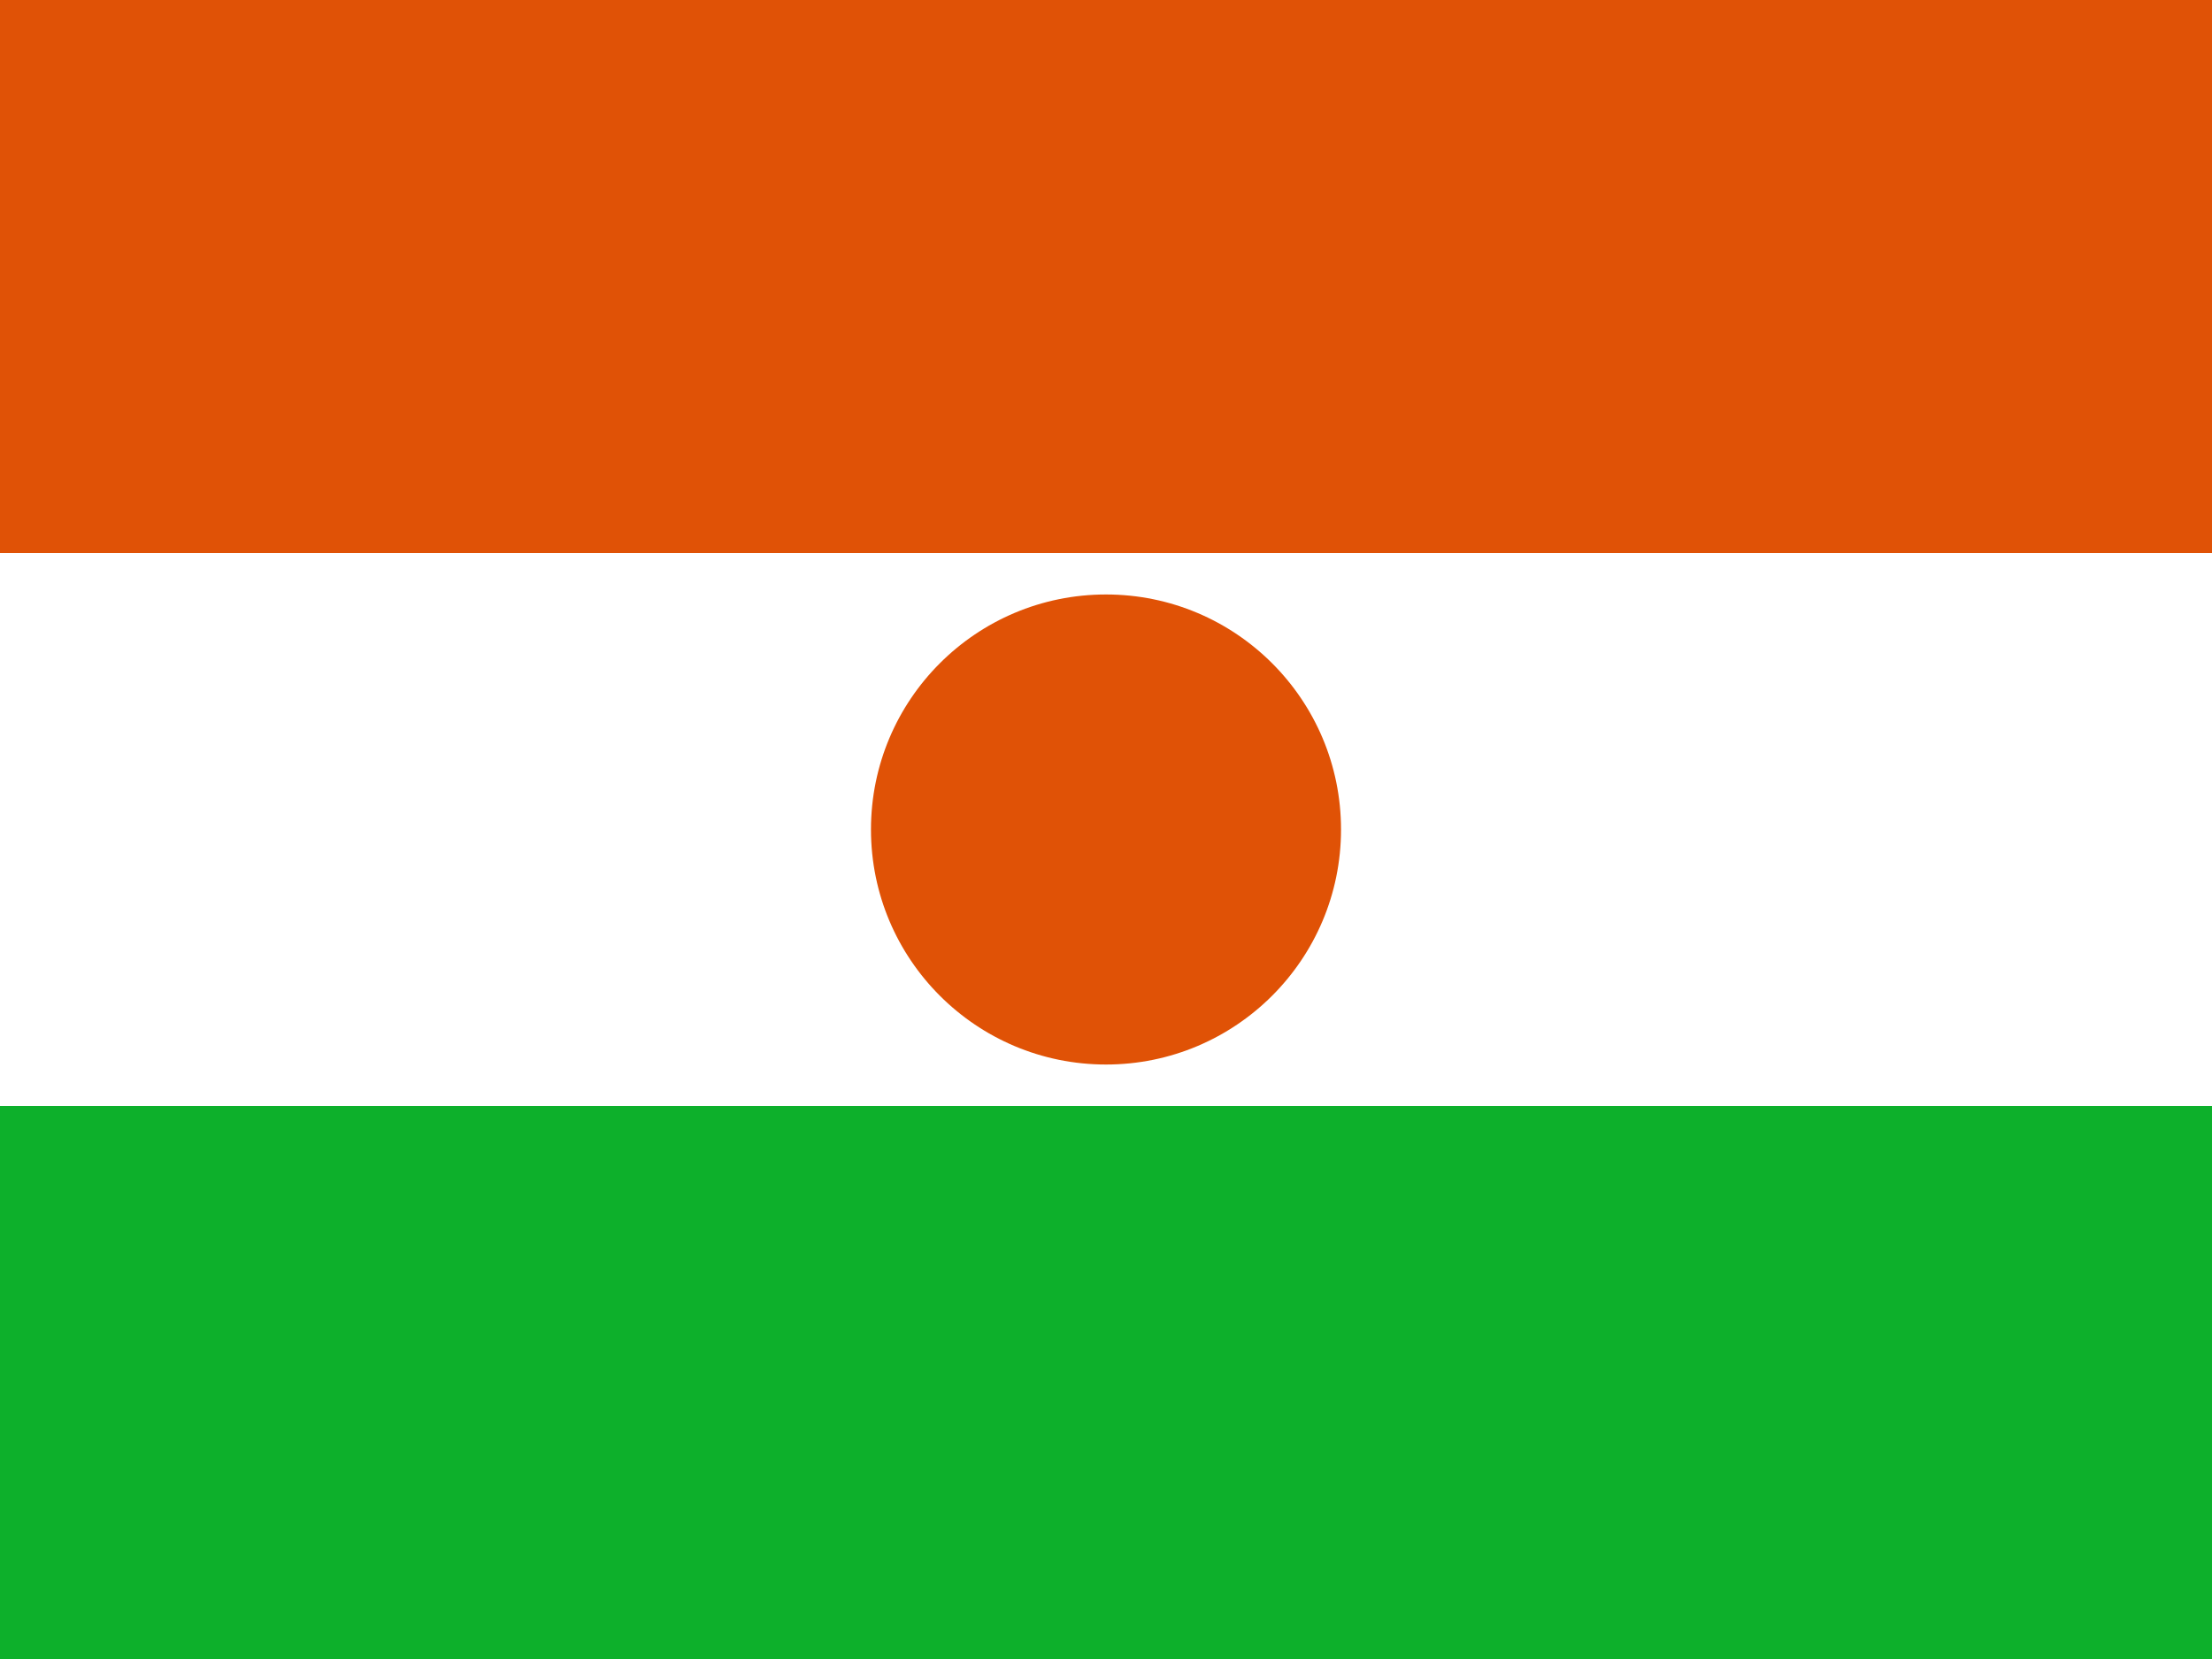
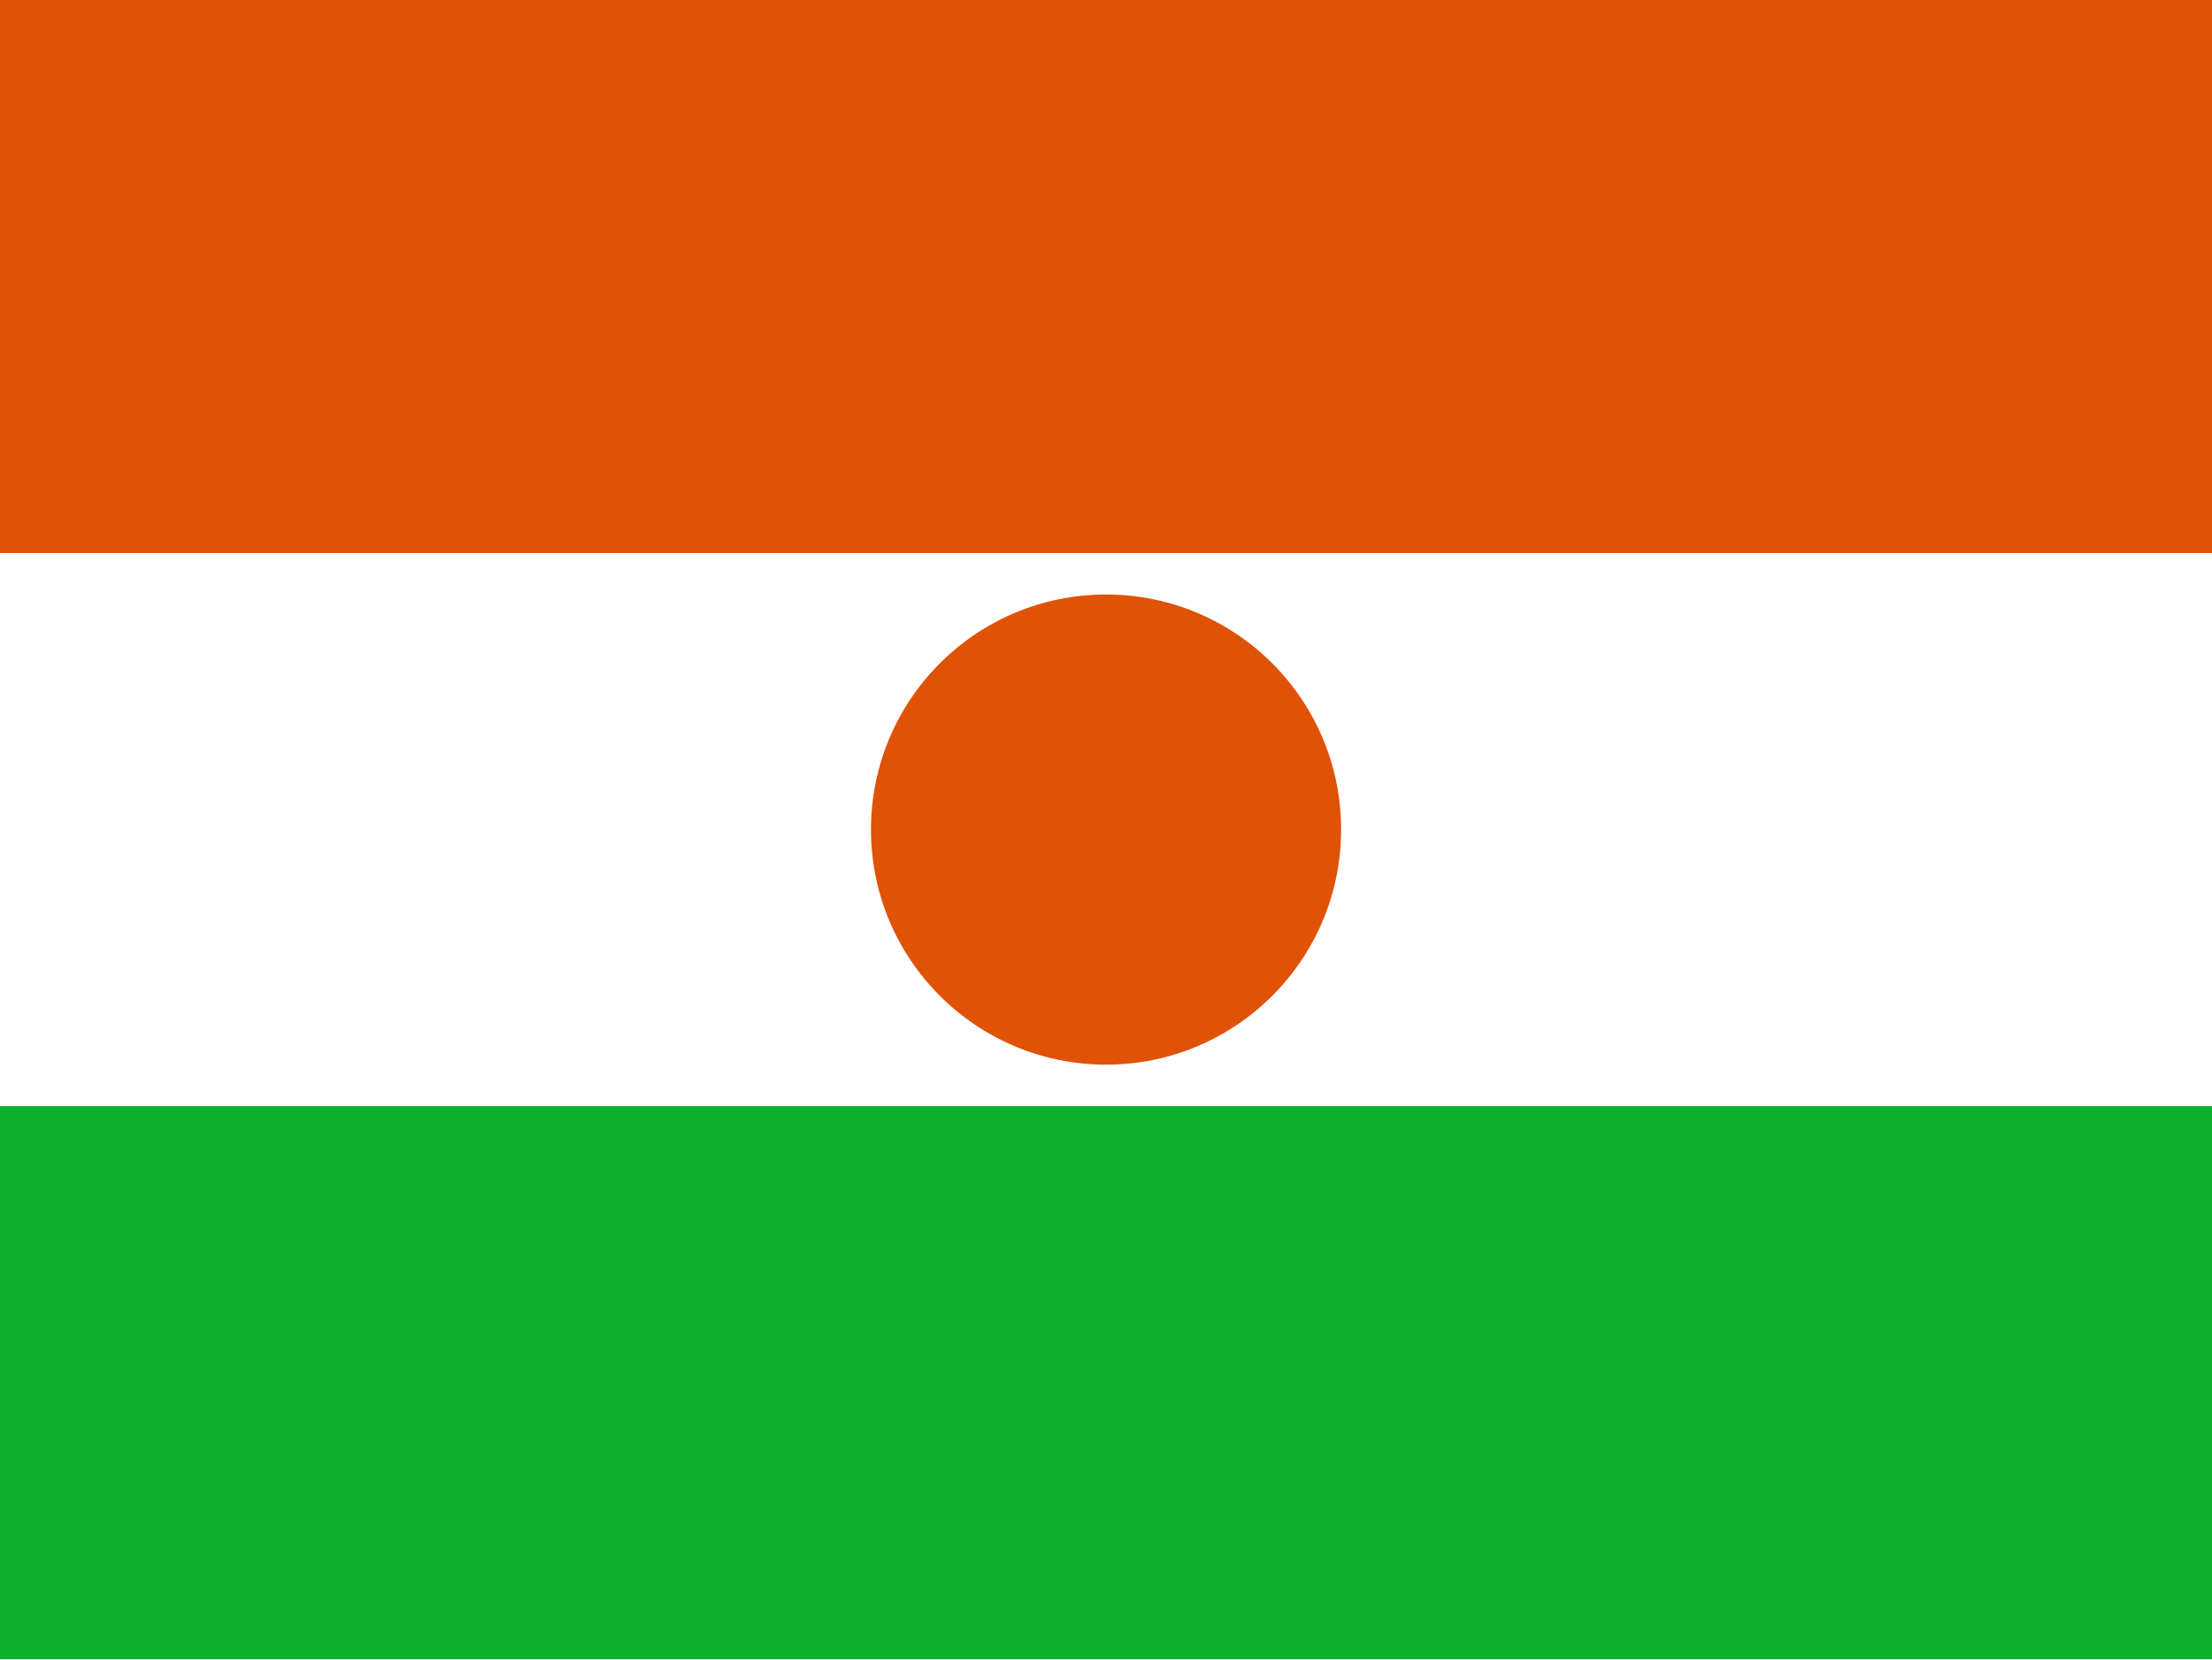
- <svg xmlns="http://www.w3.org/2000/svg" height="480" width="640" viewBox="0 0 640 480">
-   <path fill="#0db02b" d="M0 0h640v480H0z" />
-   <path fill="#fff" d="M0 0h640v320H0z" />
-   <path fill="#e05206" d="M0 0h640v160H0z" />
-   <circle cx="320" cy="240" r="68" fill="#e05206" />
+ <svg xmlns="http://www.w3.org/2000/svg" height="16" width="21.333" viewBox="0 0 21.333 16" version="1.1" id="svg10">
+   <defs id="defs14" />
+   <path d="M 0,0 H 21.333 V 16 H 0 Z" id="path2" style="fill:#0db02b;stroke-width:0.033" />
+   <path d="M 0,0 H 21.333 V 10.667 H 0 Z" id="path4" style="fill:#ffffff;stroke-width:0.033" />
+   <path d="M 0,0 H 21.333 V 5.333 H 0 Z" id="path6" style="fill:#e05206;stroke-width:0.033" />
+   <circle cx="10.667" cy="8" r="2.267" id="circle8" style="fill:#e05206;stroke-width:0.033" />
</svg>
